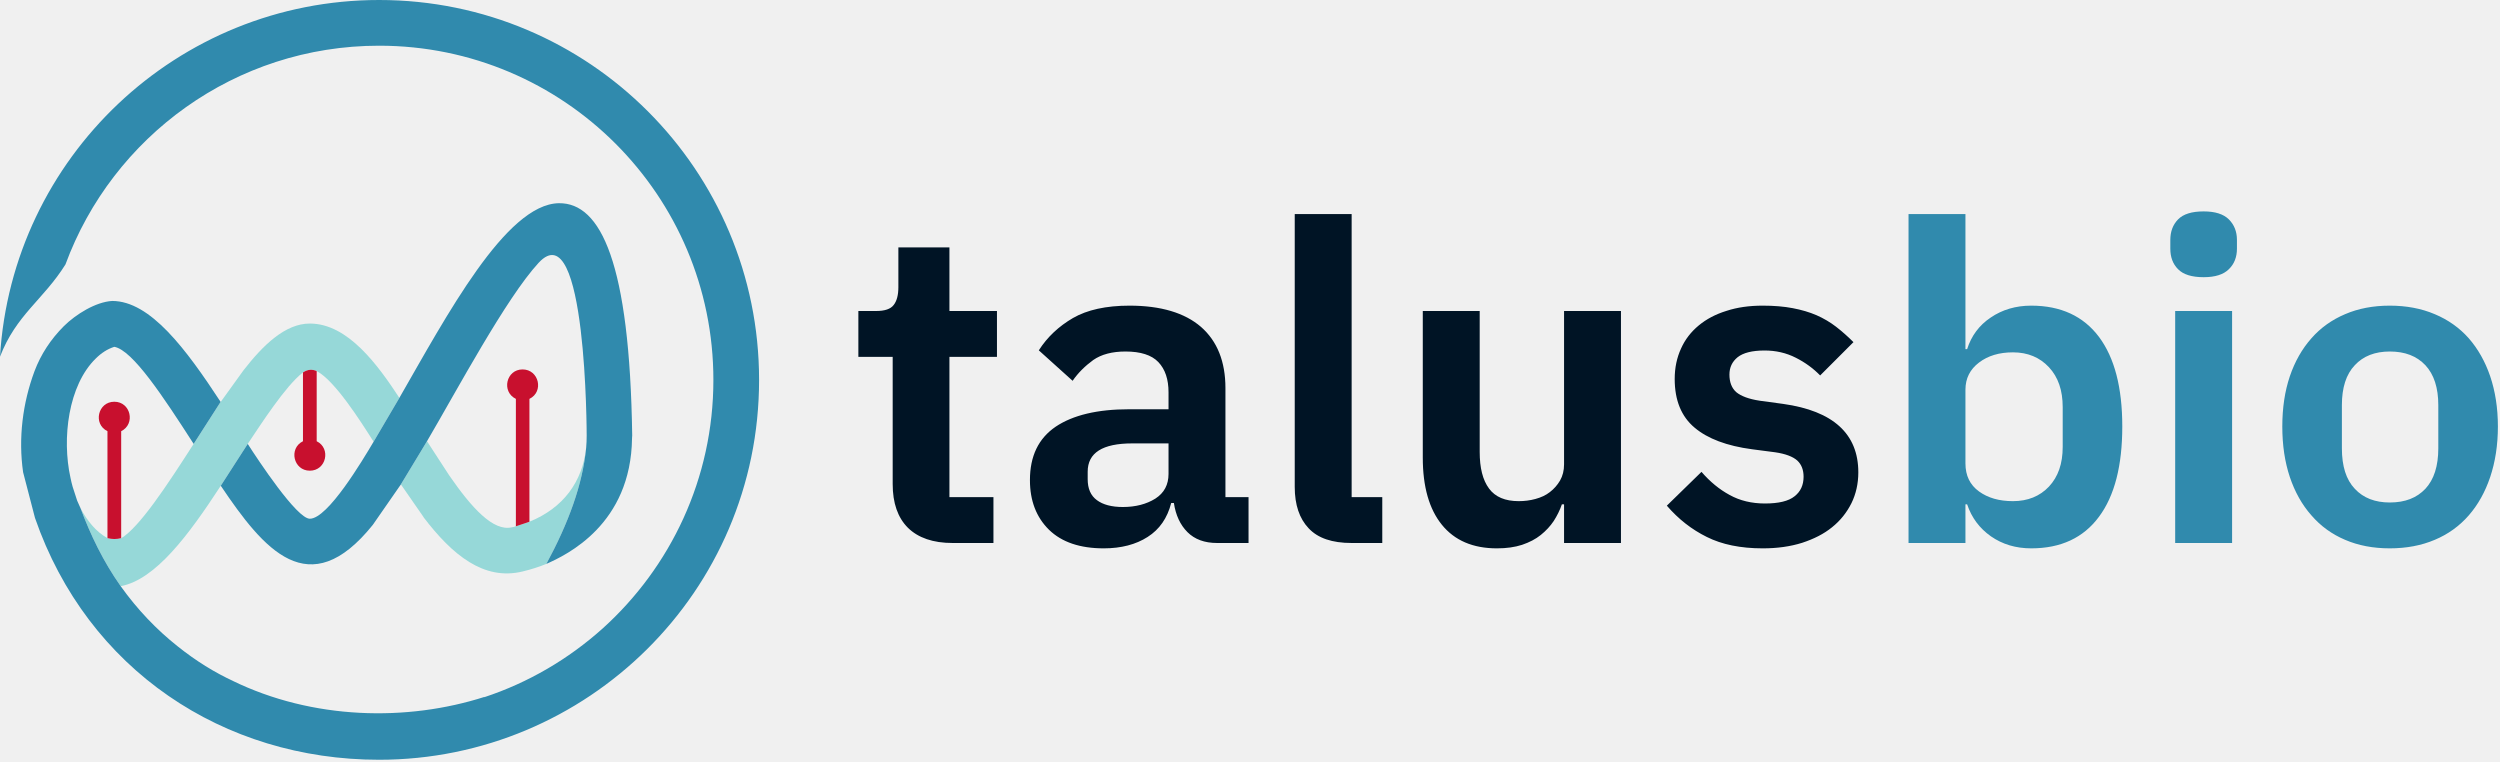
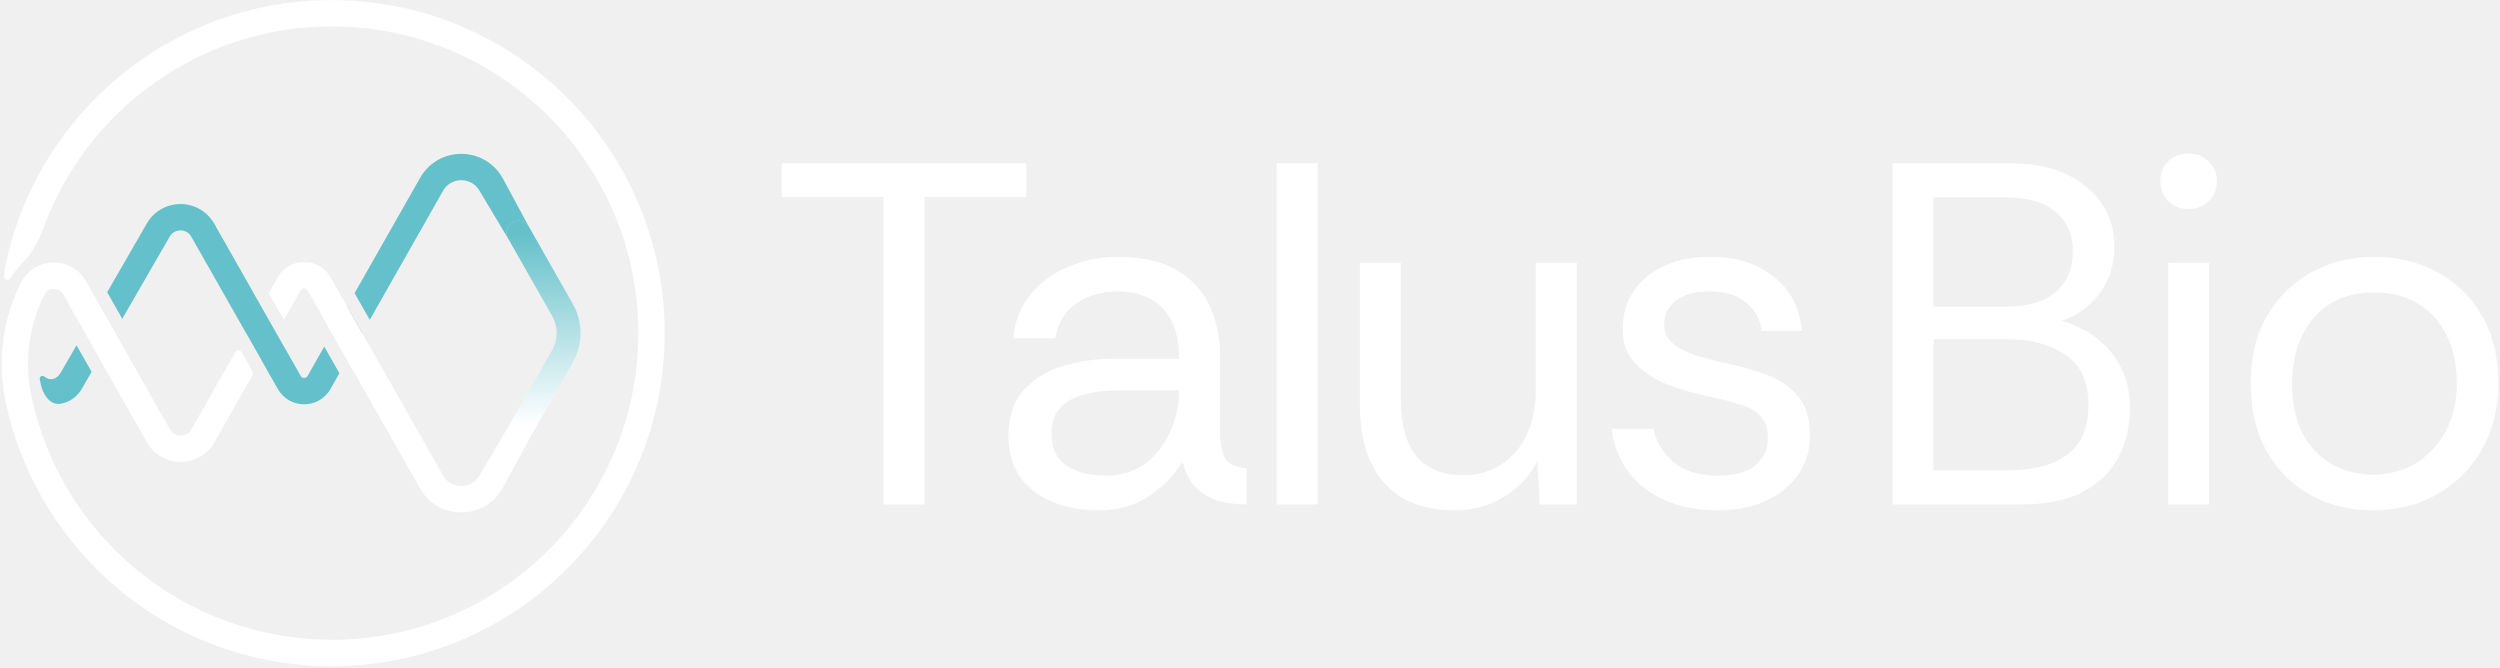
- <svg xmlns="http://www.w3.org/2000/svg" width="100%" height="100%" viewBox="0 0 1165 355" version="1.1" xml:space="preserve" style="fill-rule:evenodd;clip-rule:evenodd;stroke-linejoin:round;stroke-miterlimit:2;">
-   <g transform="matrix(1,0,0,1,-420,-822.976)">
-     <g transform="matrix(1,0,0,1,522.882,1020.55)">
-       <path d="M0,28.782L12.559,9.281C18.643,0.233 30.109,-17.707 38.299,-24.026C40.561,-25.508 42.667,-25.586 44.695,-24.649C53.12,-20.281 65.131,-1.327 71.215,8.268L83.227,-12.168C73.244,-27.379 59.281,-46.801 41.498,-46.801C29.953,-46.801 19.579,-36.583 10.608,-25.04L-0.078,-10.219L-0.078,-10.297L-12.636,9.281C-25.116,28.704 -37.752,47.969 -46.411,53.273L-46.411,53.195C-48.516,53.742 -50.623,53.742 -52.806,53.195C-58.189,50.231 -62.323,45.006 -65.365,39.234C-60.762,51.557 -54.833,63.96 -46.645,75.583C-30.342,72.54 -14.898,51.636 0,28.782M135.721,48.126C126.986,50.309 116.769,38.921 106.393,23.867L96.099,8.032L83.928,28.157L94.538,43.446L94.538,43.524C107.876,60.996 122.541,73.164 140.714,68.717C144.614,67.781 148.279,66.612 151.713,65.207C161.852,46.488 168.637,28.313 170.277,10.997C168.562,26.987 159.589,39.156 143.834,45.552L137.517,47.657C136.893,47.892 136.345,48.048 135.721,48.126" style="fill:rgb(150,216,216);" />
-     </g>
-     <g transform="matrix(1,0,0,1,618.981,971.413)">
-       <path d="M0,57.173C13.882,33.539 36.893,-9.595 52.023,-25.976C74.411,-50.156 74.411,54.6 74.411,54.6C74.411,56.549 74.333,58.265 74.178,60.137C72.538,77.454 65.753,95.629 55.614,114.347C65.129,110.136 95.081,95.94 95.549,55.691L95.627,54.522C94.457,-26.054 81.04,-53.978 61.464,-53.744C36.736,-53.353 9.125,-1.249 -12.872,36.972L-24.884,57.408C-30.033,66.065 -46.178,93.288 -54.602,93.288C-60.686,93.288 -78.783,65.831 -83.54,58.422L-96.099,77.923C-76.053,107.718 -54.993,133.147 -25.273,96.174L-12.171,77.298L0,57.173ZM-90.093,169.027C-98.907,164.971 -107.644,159.59 -116.224,152.723C-125.973,145.003 -134.944,135.643 -142.744,124.723C-150.933,113.1 -156.861,100.698 -161.464,88.374C-162.01,87.204 -162.555,86.034 -163.024,84.863C-163.803,82.524 -164.506,80.34 -165.129,78.39C-165.519,77.064 -165.832,75.66 -166.144,74.177C-170.2,55.847 -167.158,31.122 -154.366,18.641C-151.792,16.067 -148.905,14.195 -145.708,13.181C-137.127,14.741 -122.853,36.503 -108.735,58.422L-96.177,38.843C-112.323,14.195 -128.937,-8.192 -146.722,-8.192C-154.443,-7.723 -163.647,-1.951 -169.186,3.508C-175.348,9.672 -179.949,16.692 -182.913,24.569C-188.452,39.467 -190.48,55.847 -188.218,71.603L-182.68,92.898C-158.187,163.722 -94.851,205.61 -22.31,205.61C74.411,205.61 154.753,127.376 154.753,28.626C154.753,-69.189 75.505,-148.437 -22.31,-148.437C-116.457,-148.437 -193.366,-74.961 -198.981,17.783C-191.494,-1.717 -178.78,-8.738 -168.483,-25.195C-146.564,-84.71 -89.391,-127.142 -22.31,-127.142C63.724,-127.142 133.457,-57.41 133.457,28.626C133.457,74.567 113.491,115.909 81.822,144.458C65.986,158.654 47.189,169.728 26.52,176.516L26.909,176.282C-9.285,187.902 -53.275,187.045 -90.794,168.715C-90.561,168.793 -90.327,168.949 -90.093,169.027" style="fill:rgb(48,138,173);" />
-     </g>
-     <g transform="matrix(1,0,0,1,567.577,1040.68)">
-       <path d="M0,-12.091L0,-44.773C-2.028,-45.709 -4.134,-45.632 -6.396,-44.149L-6.396,-12.091C-13.182,-8.736 -10.843,1.638 -3.197,1.638C4.446,1.638 6.785,-8.736 0,-12.091M95.941,-45.553C88.297,-45.553 85.956,-35.178 92.822,-31.824L92.822,27.534L99.14,25.428L99.14,-31.824C106.002,-35.178 103.584,-45.553 95.941,-45.553M-91.105,33.072L-91.105,-16.771C-84.319,-20.124 -86.659,-30.498 -94.303,-30.498C-101.947,-30.498 -104.365,-20.124 -97.501,-16.771L-97.501,33.072C-95.317,33.618 -93.211,33.618 -91.105,33.072" style="fill:rgb(200,16,46);" />
-     </g>
-     <g transform="matrix(1,0,0,1,1241.44,922.742)">
-       <path d="M0,155.767C-10.376,155.767 -19.034,153.972 -26.053,150.462C-33.152,146.954 -39.314,142.116 -44.697,135.876L-28.549,120.121C-24.572,124.722 -20.203,128.309 -15.446,130.883C-10.688,133.536 -5.149,134.864 1.013,134.864C7.408,134.864 12.012,133.77 14.819,131.51C17.627,129.325 19.03,126.284 19.03,122.381C19.03,119.261 18.096,116.69 16.066,114.817C14.037,113.022 10.605,111.697 5.771,110.996L-4.993,109.59C-16.693,108.032 -25.663,104.675 -31.747,99.53C-37.912,94.38 -41.03,86.813 -41.03,76.83C-41.03,71.604 -40.016,66.844 -38.067,62.634C-36.194,58.42 -33.387,54.832 -29.799,51.869C-26.212,48.905 -21.92,46.645 -16.85,45.083C-11.859,43.445 -6.243,42.665 0,42.665C5.224,42.665 9.904,43.055 13.959,43.834C18.096,44.616 21.761,45.707 25.036,47.113C28.39,48.593 31.432,50.388 34.162,52.493C36.97,54.677 39.622,57.018 42.274,59.67L26.753,75.191C23.556,71.915 19.731,69.108 15.365,66.922C10.918,64.663 6.083,63.569 0.856,63.569C-4.993,63.569 -9.129,64.663 -11.701,66.689C-14.275,68.795 -15.524,71.448 -15.524,74.801C-15.524,78.389 -14.431,81.12 -12.326,82.993C-10.143,84.788 -6.555,86.19 -1.406,86.969L9.515,88.453C32.837,91.728 44.537,102.415 44.537,120.355C44.537,125.581 43.446,130.416 41.34,134.707C39.154,139.075 36.19,142.821 32.291,145.94C28.468,149.06 23.789,151.398 18.329,153.193C12.868,154.91 6.785,155.767 0,155.767M-92.588,135.252L-93.603,135.252C-94.539,137.983 -95.865,140.635 -97.425,143.054C-98.985,145.392 -101.013,147.577 -103.431,149.528C-105.85,151.478 -108.735,152.959 -112.167,154.127C-115.521,155.221 -119.421,155.767 -123.867,155.767C-135.022,155.767 -143.603,152.102 -149.53,144.768C-155.458,137.438 -158.422,127.063 -158.422,113.489L-158.422,45.162L-131.902,45.162L-131.902,110.837C-131.902,118.248 -130.497,123.943 -127.533,127.919C-124.646,131.822 -120.045,133.77 -113.727,133.77C-111.075,133.77 -108.5,133.457 -105.928,132.756C-103.354,132.055 -101.091,131.039 -99.219,129.559C-97.27,128.076 -95.709,126.284 -94.461,124.176C-93.213,121.992 -92.588,119.496 -92.588,116.609L-92.588,45.162L-66.068,45.162L-66.068,153.271L-92.588,153.271L-92.588,135.252ZM-191.571,153.271C-200.699,153.271 -207.328,151.008 -211.618,146.408C-215.908,141.882 -218.093,135.487 -218.093,127.14L-218.093,0L-191.571,0L-191.571,131.899L-177.298,131.899L-177.298,153.271L-191.571,153.271ZM-298.2,136.5C-292.272,136.5 -287.201,135.175 -283.067,132.601C-278.933,129.949 -276.905,126.127 -276.905,121.056L-276.905,106.86L-293.832,106.86C-307.638,106.86 -314.58,111.229 -314.58,120.043L-314.58,123.553C-314.58,127.919 -313.176,131.196 -310.29,133.302C-307.481,135.409 -303.425,136.5 -298.2,136.5M-254.286,153.271C-260.136,153.271 -264.737,151.553 -268.091,148.2C-271.444,144.846 -273.552,140.324 -274.409,134.629L-275.657,134.629C-277.451,141.649 -281.117,146.954 -286.655,150.462C-292.116,153.972 -298.979,155.767 -307.092,155.767C-318.167,155.767 -326.669,152.881 -332.598,147.109C-338.525,141.259 -341.489,133.614 -341.489,123.943C-341.489,112.788 -337.513,104.52 -329.478,99.062C-321.444,93.679 -310.056,90.949 -295.313,90.949L-276.905,90.949L-276.905,83.07C-276.905,76.987 -278.465,72.305 -281.663,68.952C-284.783,65.676 -289.932,64.037 -296.952,64.037C-303.191,64.037 -308.183,65.364 -312.005,68.016C-315.75,70.746 -319.025,73.944 -321.6,77.688L-337.355,63.491C-333.378,57.251 -327.996,52.258 -321.444,48.438C-314.813,44.616 -306,42.665 -295.08,42.665C-280.494,42.665 -269.339,46.019 -261.773,52.573C-254.206,59.203 -250.385,68.717 -250.385,81.12L-250.385,131.899L-239.62,131.899L-239.62,153.271L-254.286,153.271ZM-377.526,153.271C-386.652,153.271 -393.595,150.852 -398.352,146.174C-403.111,141.414 -405.45,134.629 -405.45,125.816L-405.45,66.534L-421.44,66.534L-421.44,45.162L-413.172,45.162C-409.117,45.162 -406.387,44.227 -404.982,42.354C-403.501,40.481 -402.798,37.672 -402.798,34.007L-402.798,15.522L-379.008,15.522L-379.008,45.162L-356.856,45.162L-356.856,66.534L-379.008,66.534L-379.008,131.899L-358.494,131.899L-358.494,153.271L-377.526,153.271Z" style="fill:rgb(0,20,37);fill-rule:nonzero;" />
-     </g>
-     <g transform="matrix(1,0,0,1,1533.63,942.862)">
-       <path d="M0,114.275C7.097,114.275 12.558,112.169 16.612,107.877C20.592,103.587 22.62,97.348 22.62,89.002L22.62,68.956C22.62,60.764 20.592,54.602 16.612,50.314C12.558,46.022 7.097,43.916 0,43.916C-6.863,43.916 -12.323,46.022 -16.304,50.314C-20.358,54.602 -22.31,60.764 -22.31,68.956L-22.31,89.002C-22.31,97.348 -20.358,103.587 -16.304,107.877C-12.323,112.169 -6.863,114.275 0,114.275M0,135.646C-7.724,135.646 -14.664,134.319 -20.826,131.669C-26.91,129.094 -32.214,125.271 -36.506,120.281C-40.872,115.366 -44.227,109.36 -46.567,102.417C-48.907,95.397 -50.076,87.596 -50.076,78.86C-50.076,70.202 -48.907,62.404 -46.567,55.46C-44.227,48.596 -40.872,42.669 -36.506,37.754C-32.214,32.841 -26.91,29.096 -20.826,26.524C-14.664,23.872 -7.724,22.545 0,22.545C7.723,22.545 14.741,23.872 20.981,26.524C27.144,29.096 32.448,32.841 36.814,37.754C41.106,42.669 44.46,48.596 46.8,55.46C49.141,62.404 50.388,70.202 50.388,78.86C50.388,87.596 49.141,95.397 46.8,102.417C44.46,109.36 41.106,115.366 36.814,120.281C32.448,125.271 27.144,129.094 20.981,131.669C14.741,134.319 7.723,135.646 0,135.646M-99.997,25.041L-73.476,25.041L-73.476,133.15L-99.997,133.15L-99.997,25.041ZM-86.737,9.286C-92.276,9.286 -96.253,8.036 -98.672,5.54C-101.091,3.122 -102.259,-0.077 -102.259,-3.976L-102.259,-8.109C-102.259,-11.933 -101.091,-15.13 -98.672,-17.626C-96.253,-20.121 -92.276,-21.371 -86.737,-21.371C-81.355,-21.371 -77.456,-20.121 -74.96,-17.626C-72.464,-15.13 -71.217,-11.933 -71.217,-8.109L-71.217,-3.976C-71.217,-0.077 -72.464,3.122 -74.96,5.54C-77.456,8.036 -81.355,9.286 -86.737,9.286M-175.582,113.649C-168.717,113.649 -163.101,111.389 -158.812,106.864C-154.521,102.26 -152.413,96.176 -152.413,88.379L-152.413,69.812C-152.413,62.014 -154.521,55.852 -158.812,51.249C-163.101,46.646 -168.717,44.308 -175.582,44.308C-181.978,44.308 -187.202,45.867 -191.415,49.064C-195.626,52.262 -197.733,56.475 -197.733,61.702L-197.733,96.098C-197.733,101.714 -195.626,106.085 -191.415,109.126C-187.202,112.169 -181.978,113.649 -175.582,113.649M-224.253,-20.121L-197.733,-20.121L-197.733,42.825L-196.954,42.825C-195.003,36.663 -191.337,31.671 -185.955,28.083C-180.572,24.418 -174.255,22.545 -167.08,22.545C-153.273,22.545 -142.742,27.46 -135.489,37.13C-128.233,46.882 -124.646,60.764 -124.646,78.86C-124.646,97.114 -128.233,111.155 -135.489,120.904C-142.742,130.731 -153.273,135.646 -167.08,135.646C-174.255,135.646 -180.495,133.773 -185.877,130.03C-191.182,126.287 -194.847,121.372 -196.954,115.131L-197.733,115.131L-197.733,133.15L-224.253,133.15L-224.253,-20.121Z" style="fill:rgb(48,138,173);fill-rule:nonzero;" />
-     </g>
+ <svg xmlns="http://www.w3.org/2000/svg" width="1150" height="307" viewBox="0 0 1150 307" fill="none">
+   <path d="M1091.36 234.734C1081.2 234.734 1071.86 232.492 1063.34 228.008C1054.82 223.375 1048.02 216.724 1042.94 208.055C1037.86 199.237 1035.32 188.625 1035.32 176.219C1035.32 164.412 1037.78 154.174 1042.71 145.505C1047.8 136.836 1054.6 130.11 1063.12 125.328C1071.78 120.545 1081.5 118.153 1092.26 118.153C1102.57 118.153 1111.99 120.395 1120.51 124.879C1129.18 129.363 1136.13 135.939 1141.36 144.608C1146.59 153.277 1149.21 163.814 1149.21 176.219C1149.21 187.578 1146.74 197.667 1141.81 206.485C1136.88 215.304 1130 222.254 1121.18 227.335C1112.51 232.268 1102.57 234.734 1091.36 234.734ZM1091.36 218.368C1098.69 218.368 1105.26 216.649 1111.09 213.211C1116.92 209.624 1121.56 204.692 1124.99 198.414C1128.43 192.137 1130.15 184.739 1130.15 176.219C1130.15 168.148 1128.66 160.974 1125.67 154.697C1122.68 148.419 1118.34 143.487 1112.66 139.9C1106.98 136.313 1100.11 134.519 1092.04 134.519C1083.82 134.519 1076.87 136.388 1071.19 140.124C1065.66 143.861 1061.47 148.868 1058.63 155.145C1055.79 161.423 1054.37 168.447 1054.37 176.219C1054.37 186.084 1056.17 194.155 1059.75 200.432C1063.34 206.56 1067.97 211.119 1073.65 214.108C1079.33 216.948 1085.24 218.368 1091.36 218.368Z" fill="white" />
+   <path d="M1006.79 96.182C1003.05 96.182 999.91 94.986 997.369 92.595C994.978 90.054 993.782 86.915 993.782 83.179C993.782 79.592 994.978 76.603 997.369 74.211C999.91 71.82 1003.05 70.624 1006.79 70.624C1010.37 70.624 1013.44 71.82 1015.98 74.211C1018.52 76.603 1019.79 79.592 1019.79 83.179C1019.79 86.915 1018.52 90.054 1015.98 92.595C1013.44 94.986 1010.37 96.182 1006.79 96.182ZM997.369 232.043V120.843H1016.2V232.043H997.369Z" fill="white" />
+   <path d="M870.574 232.043V75.108H924.605C939.402 75.108 951.06 78.695 959.579 85.869C968.248 92.894 972.582 102.086 972.582 113.445C972.582 122.114 970.191 129.437 965.408 135.416C960.775 141.394 955.095 145.43 948.369 147.522C955.245 149.615 960.999 152.604 965.632 156.49C970.265 160.376 973.778 164.935 976.169 170.166C978.561 175.248 979.756 181.002 979.756 187.429C979.756 196.098 977.963 203.795 974.376 210.521C970.789 217.246 965.259 222.552 957.785 226.438C950.462 230.175 941.12 232.043 929.761 232.043H870.574ZM889.406 216.35H923.932C935.441 216.35 944.409 213.958 950.835 209.175C957.412 204.393 960.7 196.77 960.7 186.308C960.7 175.696 957.188 167.999 950.163 163.216C943.138 158.433 934.245 156.042 923.484 156.042H889.406V216.35ZM889.406 141.021H923.26C932.975 141.021 940.448 138.779 945.679 134.295C950.91 129.662 953.526 123.534 953.526 115.911C953.526 107.99 950.91 101.862 945.679 97.527C940.448 93.043 932.751 90.801 922.587 90.801H889.406V141.021Z" fill="white" />
+   <path d="M789.942 234.734C781.124 234.734 773.202 233.239 766.177 230.25C759.153 227.111 753.473 222.777 749.139 217.247C744.954 211.567 742.338 204.916 741.292 197.294H760.573C761.768 203.123 764.832 208.204 769.765 212.539C774.846 216.724 781.647 218.816 790.166 218.816C798.088 218.816 803.917 217.172 807.653 213.884C811.39 210.446 813.258 206.411 813.258 201.777C813.258 197.294 812.137 193.856 809.895 191.464C807.803 189.073 804.664 187.28 800.479 186.084C796.444 184.739 791.437 183.468 785.458 182.273C779.181 180.927 773.053 179.134 767.074 176.892C761.096 174.501 756.163 171.287 752.277 167.252C748.391 163.216 746.448 157.91 746.448 151.334C746.448 144.758 748.093 139.003 751.381 134.071C754.669 129.139 759.302 125.253 765.281 122.413C771.409 119.573 778.583 118.153 786.803 118.153C798.611 118.153 808.251 121.143 815.724 127.121C823.347 132.95 827.756 141.32 828.952 152.231H810.344C809.596 146.551 807.13 142.142 802.945 139.003C798.91 135.715 793.454 134.071 786.579 134.071C779.853 134.071 774.622 135.491 770.885 138.331C767.298 141.17 765.505 144.907 765.505 149.54C765.505 152.53 766.551 155.07 768.644 157.163C770.736 159.255 773.725 161.049 777.611 162.544C781.647 164.038 786.355 165.383 791.735 166.579C799.209 168.074 806.009 169.942 812.137 172.184C818.265 174.426 823.197 177.714 826.934 182.048C830.67 186.233 832.539 192.287 832.539 200.208C832.688 206.784 830.969 212.688 827.382 217.919C823.945 223.15 819.012 227.261 812.585 230.25C806.308 233.239 798.76 234.734 789.942 234.734Z" fill="white" />
+   <path d="M668.818 234.733C660.149 234.733 652.527 233.015 645.95 229.577C639.524 225.99 634.517 220.609 630.929 213.435C627.342 206.111 625.549 196.919 625.549 185.859V120.843H644.381V183.842C644.381 195.35 646.772 204.019 651.555 209.848C656.338 215.677 663.512 218.591 673.078 218.591C682.643 218.591 690.565 215.154 696.842 208.279C703.269 201.254 706.483 191.315 706.483 178.461V120.843H725.315V232.043H708.276L707.155 212.09C703.568 219.115 698.412 224.645 691.686 228.68C684.96 232.716 677.337 234.733 668.818 234.733Z" fill="white" />
+   <path d="M587.284 232.043V75.108H606.116V232.043H587.284Z" fill="white" />
+   <path d="M505.164 234.734C497.542 234.734 490.592 233.463 484.314 230.922C478.037 228.382 473.03 224.57 469.293 219.489C465.706 214.257 463.913 207.905 463.913 200.432C463.913 191.763 466.155 184.888 470.638 179.806C475.122 174.575 481.026 170.839 488.35 168.597C495.823 166.205 503.819 165.01 512.338 165.01H542.38C542.38 157.238 541.035 151.11 538.345 146.626C535.804 142.142 532.441 138.929 528.256 136.986C524.071 135.043 519.438 134.071 514.356 134.071C507.032 134.071 500.68 135.865 495.3 139.452C490.068 142.889 486.78 148.27 485.435 155.594H466.155C466.902 147.523 469.592 140.722 474.225 135.192C478.859 129.662 484.688 125.477 491.713 122.637C498.887 119.648 506.435 118.153 514.356 118.153C525.566 118.153 534.608 120.246 541.483 124.431C548.359 128.466 553.366 133.922 556.504 140.797C559.643 147.672 561.212 155.295 561.212 163.665V197.742C561.212 203.272 561.885 207.457 563.23 210.297C564.575 213.137 568.013 214.855 573.543 215.453V232.043C568.611 232.043 564.127 231.446 560.091 230.25C556.056 228.905 552.618 226.812 549.779 223.973C547.088 220.983 545.145 217.097 543.95 212.314C540.213 218.592 535.057 223.898 528.48 228.232C522.053 232.567 514.281 234.734 505.164 234.734ZM508.079 218.816C515.552 218.816 521.829 216.948 526.911 213.211C531.993 209.325 535.804 204.393 538.345 198.414C541.035 192.436 542.38 186.233 542.38 179.806V179.582H513.908C508.676 179.582 503.744 180.18 499.111 181.376C494.478 182.422 490.741 184.44 487.901 187.429C485.061 190.269 483.642 194.304 483.642 199.535C483.642 206.261 486.033 211.194 490.816 214.332C495.599 217.321 501.353 218.816 508.079 218.816Z" fill="white" />
+   <path d="M406.435 232.043V90.577H359.579V75.108H472.124V90.577H425.267V232.043H406.435Z" fill="white" />
+   <g clip-path="url(#clip0_1611_497)">
+     <path d="M141.469 172.953C141.259 173.313 141.059 173.493 140.799 173.633C140.549 173.773 140.229 173.863 139.899 173.863C139.569 173.863 139.249 173.783 138.999 173.633C138.749 173.483 138.539 173.313 138.329 172.953L130.669 159.463C130.609 159.383 130.549 159.313 130.499 159.223L127.129 153.283L120.159 141.013L116.299 134.223C116.249 134.133 116.219 134.043 116.179 133.953L98.539 102.893C96.869 99.943 94.469 97.633 91.749 96.123C89.029 94.603 86.019 93.863 83.019 93.863C80.039 93.863 77.039 94.603 74.339 96.093C71.639 97.583 69.239 99.873 67.559 102.783L49.299 134.423L56.239 146.643L78.059 108.843C78.649 107.833 79.369 107.163 80.219 106.693C81.059 106.223 82.039 105.983 83.019 105.983C84.009 105.983 84.999 106.233 85.839 106.703C86.689 107.183 87.409 107.853 87.999 108.883L113.209 153.253L120.179 165.523L127.799 178.943C129.089 181.233 130.979 183.043 133.099 184.223C135.219 185.403 137.569 185.983 139.909 185.983C142.249 185.983 144.589 185.403 146.719 184.223C148.839 183.043 150.719 181.233 152.019 178.943L156.129 171.703L149.159 159.433L141.479 172.953H141.469Z" fill="#64C0CA" />
+     <path d="M27.759 171.703C27.149 172.593 26.459 173.313 25.689 173.793C25.179 174.113 24.629 174.323 24.059 174.413C22.919 174.583 21.669 174.233 20.349 173.193C19.429 172.463 18.079 173.243 18.289 174.403C18.449 175.303 18.629 176.223 18.839 177.163C19.699 180.673 22.359 186.193 27.519 185.793C29.149 185.543 30.749 185.023 32.249 184.193C34.399 183.013 36.299 181.193 37.619 178.893L42.149 171.043L35.209 158.823L27.769 171.713L27.759 171.703Z" fill="#64C0CA" />
+     <path d="M231.139 81.803C229.089 78.193 226.169 75.383 222.859 73.533C219.549 71.683 215.869 70.773 212.199 70.773C208.529 70.773 204.849 71.683 201.539 73.533C198.229 75.373 195.309 78.183 193.259 81.803L163.119 134.843L170.089 147.113L203.799 87.783C204.769 86.093 206.009 84.923 207.449 84.113C208.889 83.313 210.539 82.893 212.199 82.893C213.859 82.893 215.509 83.313 216.949 84.113C218.389 84.923 219.639 86.093 220.599 87.783L233.739 109.763C232.239 107.123 233.159 103.763 235.809 102.263C238.459 100.763 241.809 101.683 243.309 104.333L231.149 81.793L231.139 81.803Z" fill="#64C0CA" />
+     <path d="M45.659 164.943L45.669 164.923H45.679" fill="#1F88AE" />
+     <path d="M159.589 141.053L166.569 153.323L166.609 153.253L159.629 140.983L159.589 141.053Z" fill="#1F88AE" />
+     <path d="M260.899 44.913C233.189 17.203 194.849 0.043 152.569 0.043C115.529 0.043 81.499 13.213 55.019 35.113C28.519 57.013 9.519 87.653 2.419 122.643V122.723L1.819 126.903C1.579 128.603 3.799 129.413 4.749 127.983C6.229 125.733 7.809 123.713 9.449 121.933C9.609 121.763 9.769 121.593 9.929 121.423C14.289 116.863 17.639 111.453 19.769 105.513C28.409 81.463 43.409 60.433 62.739 44.453C87.149 24.273 118.419 12.163 152.569 12.163C191.549 12.163 226.779 27.943 252.329 53.483C277.869 79.033 293.649 114.263 293.649 153.243C293.649 192.223 277.869 227.453 252.329 253.003C226.739 278.583 191.449 294.363 152.399 294.323L151.609 294.283C151.479 294.273 151.349 294.263 151.209 294.263C118.899 293.973 87.419 282.473 62.569 261.873C38.039 241.543 20.949 213.283 14.449 182.293C11.249 167.013 13.089 150.993 19.649 137.173C20.169 136.073 20.569 135.313 20.739 134.993C22.089 133.023 24.109 132.863 24.909 132.873C25.739 132.893 27.819 133.183 29.059 135.363L45.729 164.833L45.689 164.903L65.429 199.643L67.539 203.383C67.599 203.483 67.659 203.583 67.729 203.683C69.389 206.523 71.739 208.753 74.379 210.223C77.099 211.743 80.109 212.483 83.109 212.483C86.109 212.483 89.119 211.743 91.839 210.223C94.559 208.713 96.959 206.403 98.629 203.453L116.209 172.513C116.489 172.023 116.489 171.423 116.209 170.933L111.069 161.893C110.459 160.813 108.899 160.813 108.289 161.893L88.079 197.463C87.489 198.493 86.769 199.163 85.919 199.643C85.079 200.113 84.089 200.363 83.099 200.363C82.109 200.363 81.119 200.113 80.279 199.643C79.429 199.163 78.709 198.493 78.119 197.463L75.879 193.523L39.609 129.393C36.639 124.143 31.259 120.913 25.229 120.753C19.179 120.603 13.659 123.533 10.409 128.623C10.339 128.723 10.279 128.833 10.219 128.943C10.159 129.063 9.569 130.123 8.689 131.973C1.009 148.173 -1.161 166.923 2.579 184.783C9.059 215.683 25.229 244.073 48.439 265.603L48.419 265.623C75.729 290.953 112.369 306.463 152.559 306.453C194.849 306.453 233.189 289.293 260.889 261.583C288.599 233.873 305.769 195.533 305.759 153.253C305.759 110.963 288.599 72.623 260.889 44.923L260.899 44.913Z" fill="white" />
+     <path d="M155.789 134.213C155.789 134.213 155.779 134.183 155.769 134.173L152.009 127.553C150.719 125.263 148.829 123.453 146.709 122.273C144.589 121.083 142.239 120.513 139.899 120.513C137.559 120.513 135.219 121.093 133.089 122.273C130.969 123.453 129.089 125.263 127.789 127.553L123.639 134.863L130.609 147.133L138.329 133.533C138.539 133.173 138.739 132.993 138.999 132.843C139.249 132.703 139.569 132.613 139.899 132.613C140.229 132.613 140.549 132.693 140.799 132.843C141.049 132.993 141.259 133.163 141.469 133.523L148.369 145.673C148.429 145.833 148.499 145.983 148.569 146.133C148.629 146.253 148.679 146.373 148.749 146.493L152.619 153.303L159.589 165.573L162.929 171.463L162.949 171.493C163.099 171.763 163.279 172.003 163.459 172.243L193.249 224.683C195.299 228.293 198.219 231.103 201.529 232.953C204.839 234.803 208.519 235.713 212.189 235.713C215.859 235.713 219.539 234.803 222.849 232.953C226.159 231.113 229.079 228.303 231.129 224.683L244.789 199.473L255.889 179.993H243.229L235.229 194.023L220.589 218.683C219.619 220.373 218.379 221.543 216.939 222.353C215.499 223.153 213.849 223.573 212.189 223.573C210.529 223.573 208.879 223.153 207.439 222.353C205.999 221.543 204.749 220.373 203.789 218.683L170.009 159.233C170.009 159.233 169.989 159.213 169.979 159.193L166.589 153.233L166.549 153.303L159.579 141.033L159.619 140.963L155.779 134.203L155.789 134.213Z" fill="white" />
+     <path d="M120.179 165.523L113.199 153.243L113.159 153.323L120.139 165.593L120.179 165.523Z" fill="white" />
+     <path d="M233.729 109.703L253.969 145.323C255.359 147.773 256.049 150.493 256.059 153.213C256.059 155.943 255.359 158.673 253.959 161.123L235.239 193.963C233.739 196.603 234.659 199.963 237.289 201.463C239.919 202.963 243.289 202.043 244.789 199.413L263.509 166.573C265.869 162.433 267.049 157.823 267.049 153.213C267.049 148.623 265.879 144.013 263.529 139.883L243.289 104.263C241.789 101.623 238.429 100.693 235.789 102.193C233.149 103.693 232.219 107.053 233.719 109.693L233.729 109.703Z" fill="url(#paint0_linear_1611_497)" />
  </g>
+   <defs>
+     <linearGradient id="paint0_linear_1611_497" x1="250.19" y1="107.202" x2="250.19" y2="195.922" gradientUnits="userSpaceOnUse">
+       <stop stop-color="#64C0CA" />
+       <stop offset="1" stop-color="white" />
+     </linearGradient>
+     <clipPath id="clip0_1611_497">
+       <rect width="304.98" height="306.41" fill="white" transform="translate(0.789062 0.0429688)" />
+     </clipPath>
+   </defs>
</svg>
